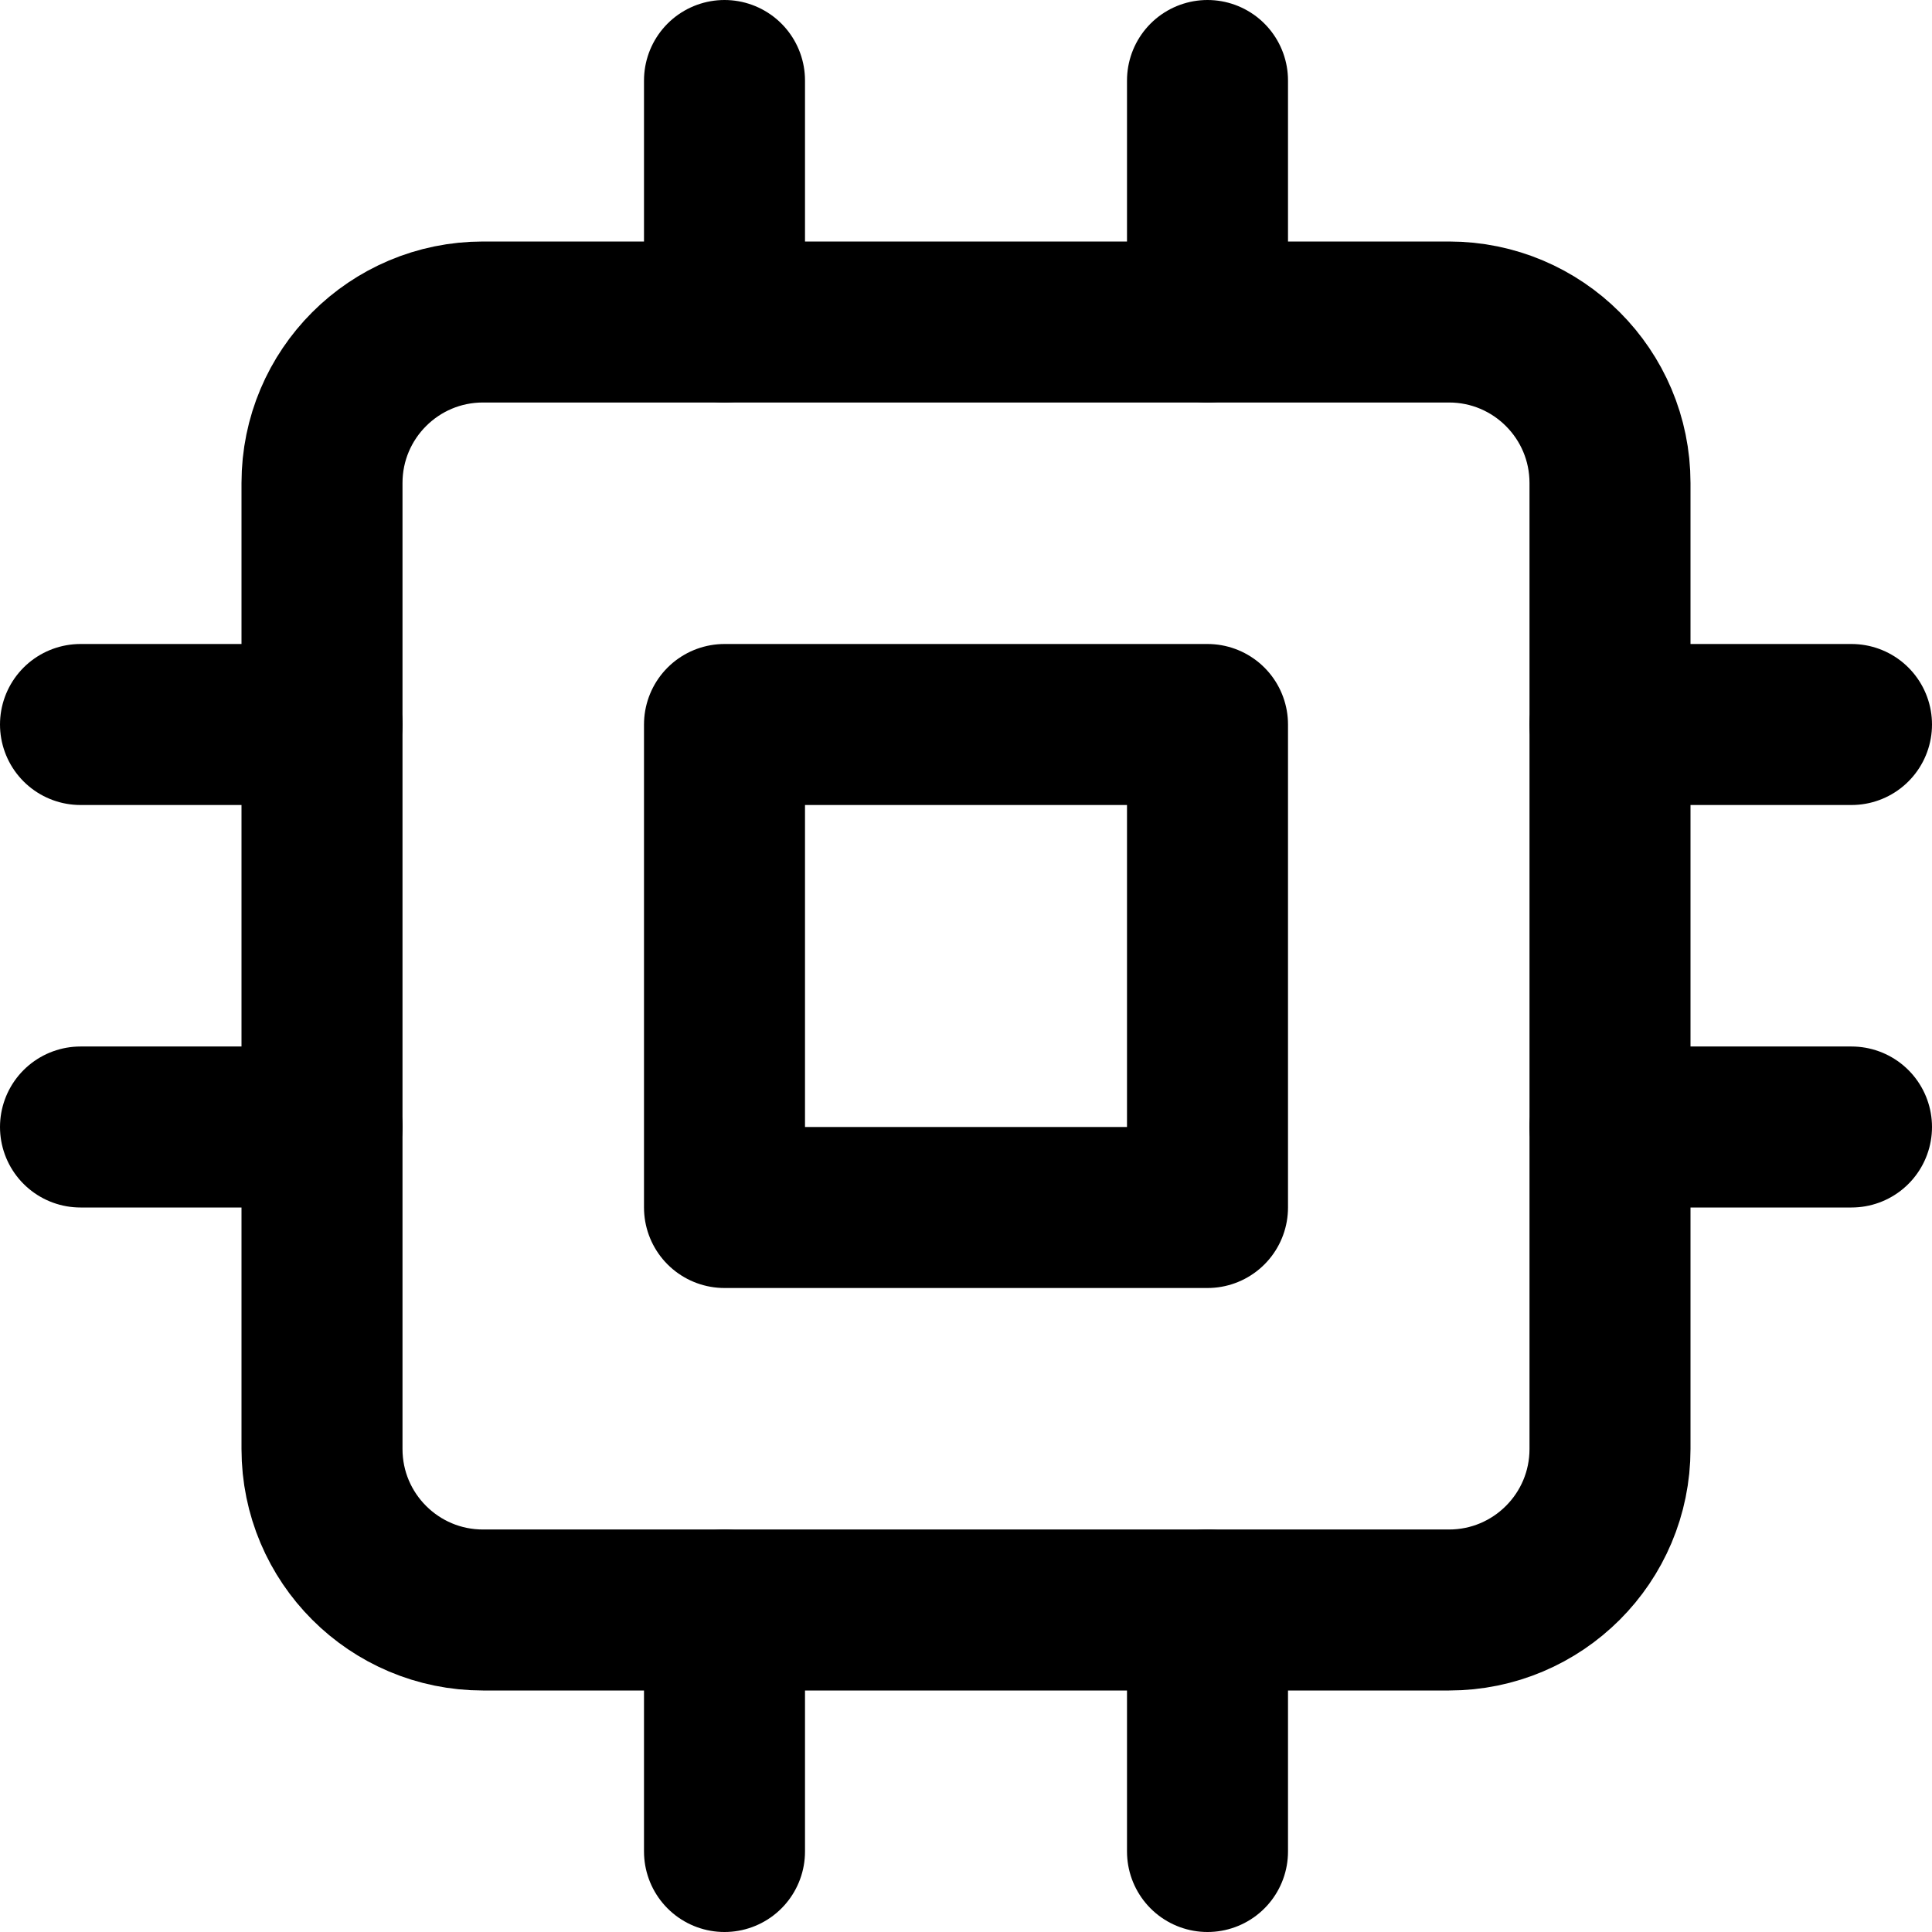
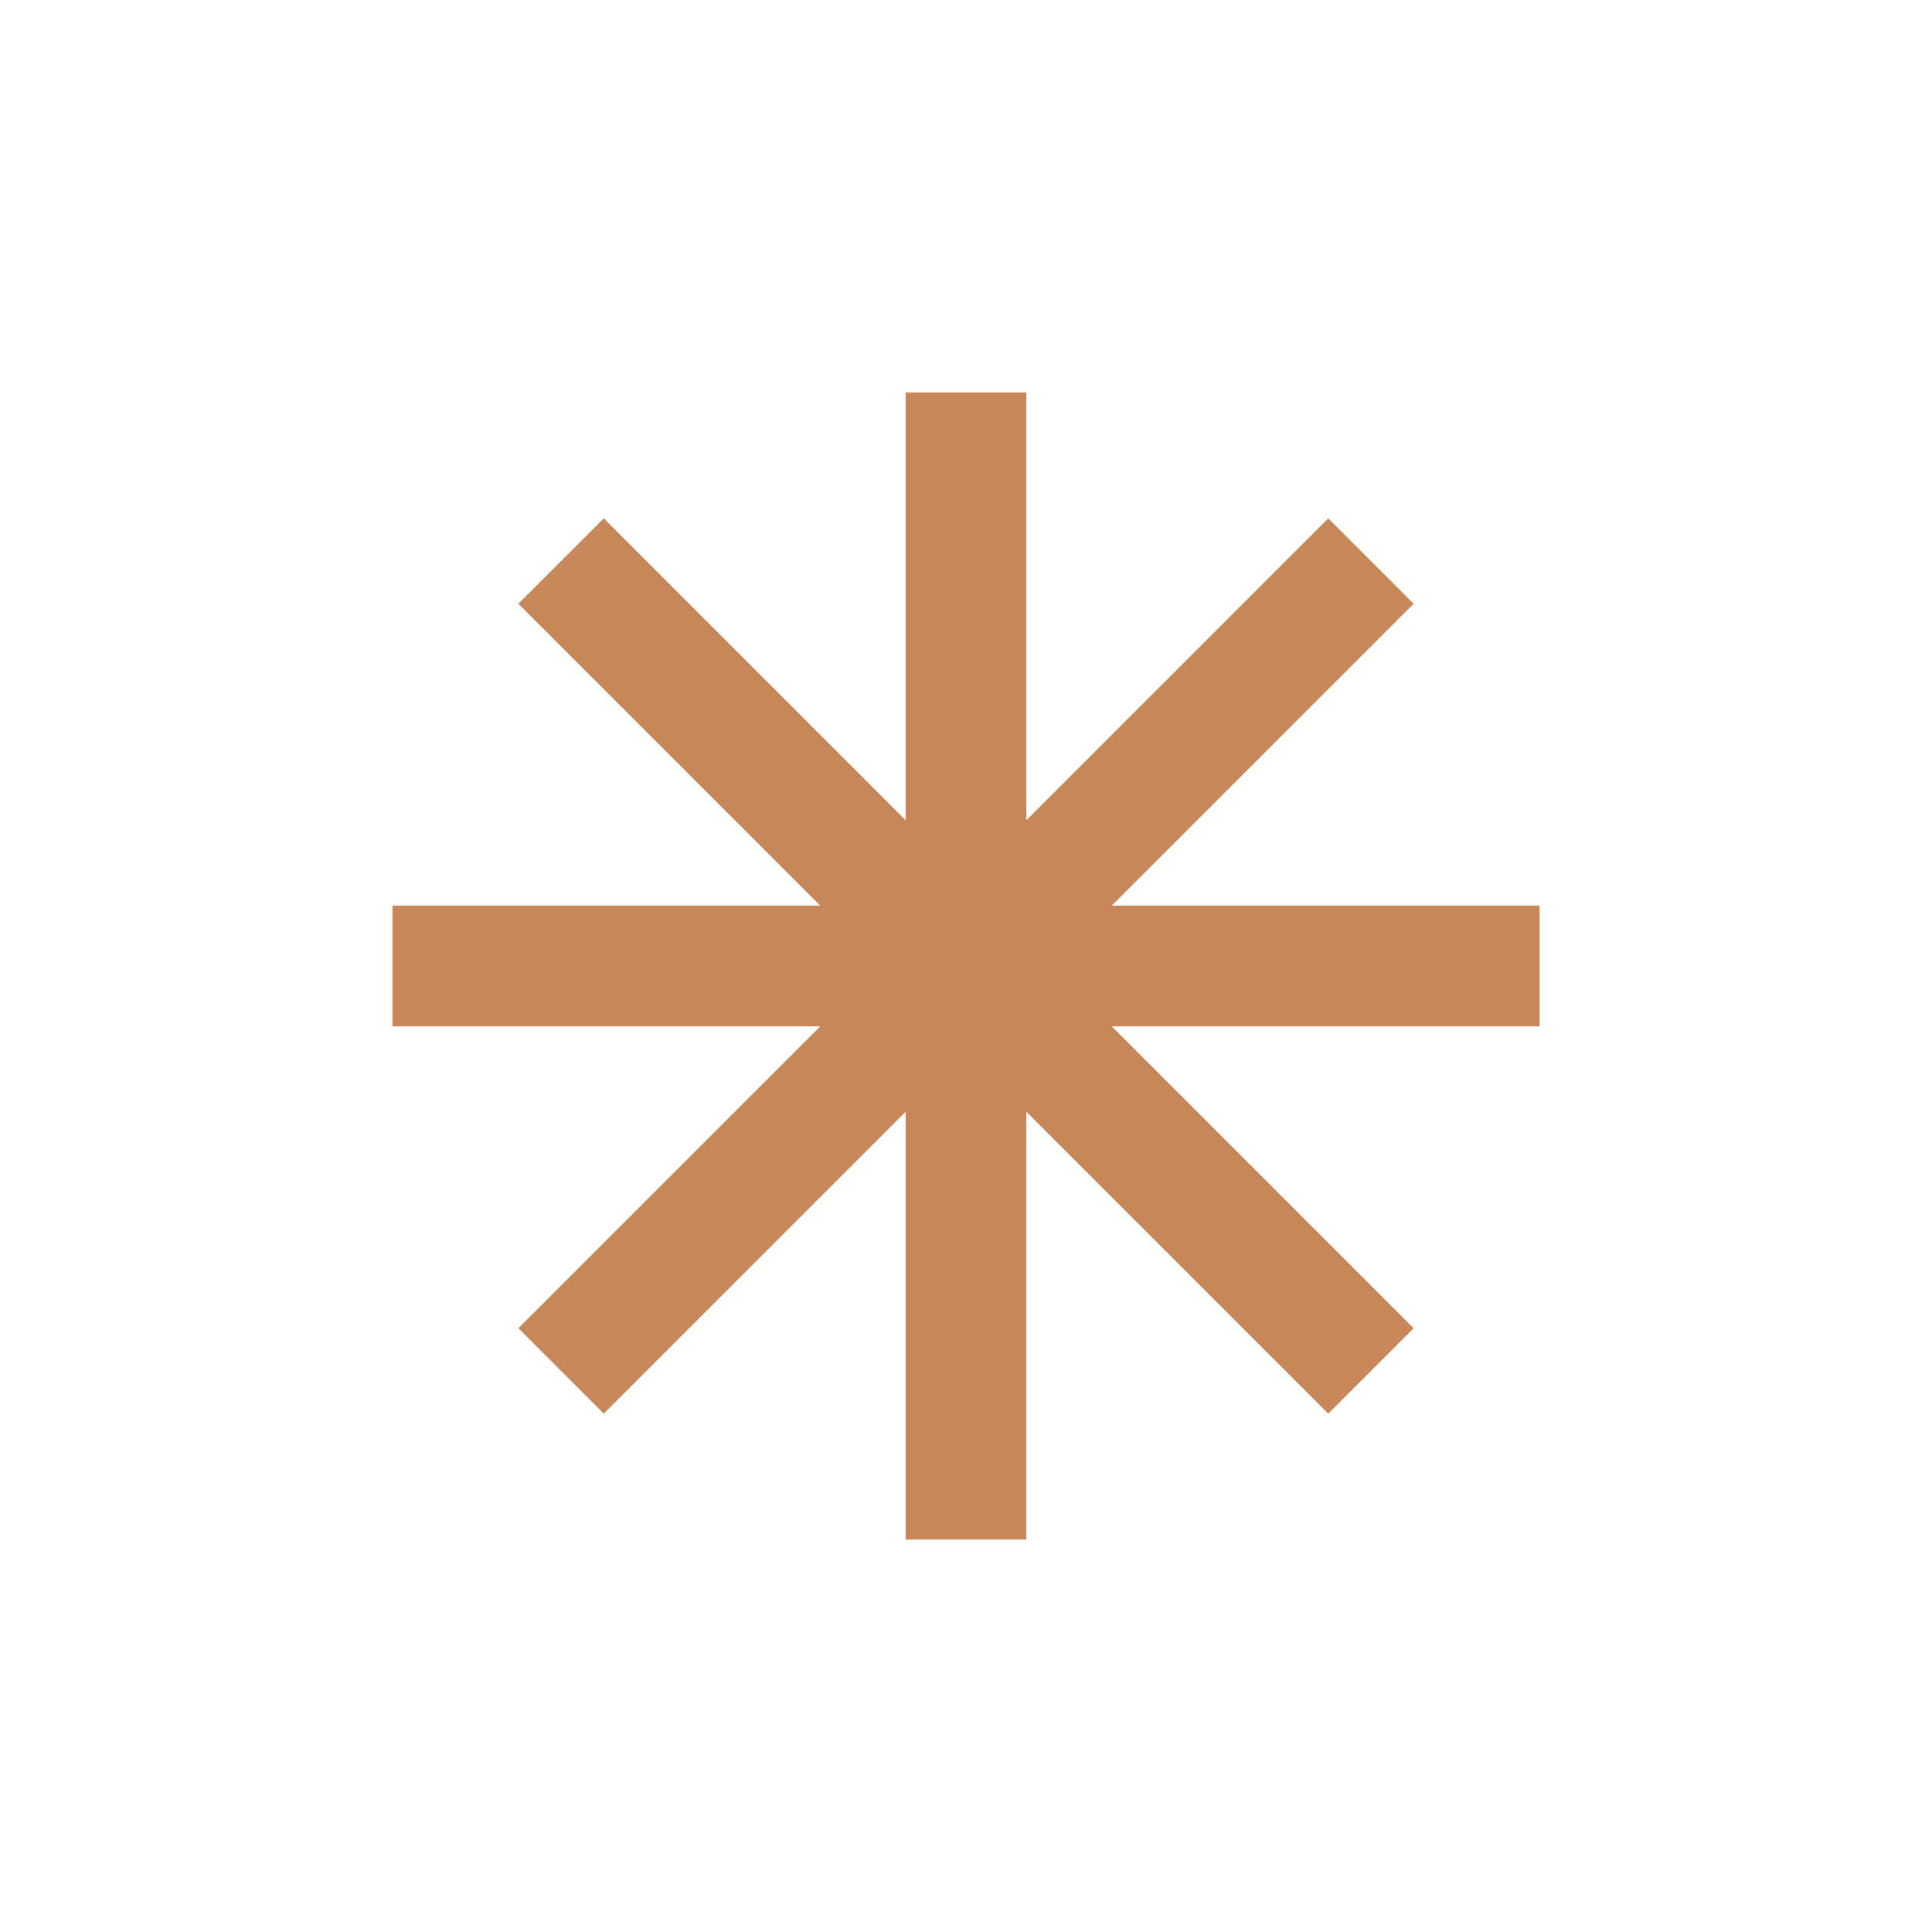
- <svg xmlns="http://www.w3.org/2000/svg" viewBox="0 0 24 24" fill="none" stroke="currentColor" stroke-width="2" stroke-linecap="round" stroke-linejoin="round">
-   <rect x="4" y="4" width="16" height="16" rx="2" ry="2" />
-   <rect x="9" y="9" width="6" height="6" />
-   <line x1="9" y1="1" x2="9" y2="4" />
-   <line x1="15" y1="1" x2="15" y2="4" />
-   <line x1="9" y1="20" x2="9" y2="23" />
-   <line x1="15" y1="20" x2="15" y2="23" />
-   <line x1="20" y1="9" x2="23" y2="9" />
-   <line x1="20" y1="14" x2="23" y2="14" />
-   <line x1="1" y1="9" x2="4" y2="9" />
-   <line x1="1" y1="14" x2="4" y2="14" />
+ <svg xmlns="http://www.w3.org/2000/svg" width="128" height="128" viewBox="0 0 128 128">
+   <g fill="none" stroke="#c88759" stroke-width="8" stroke-linejoin="miter" stroke-linecap="square">
+     <path d="M64 30v68M30 64h68M40 40l48 48M40 88l48-48" />
+   </g>
</svg>
